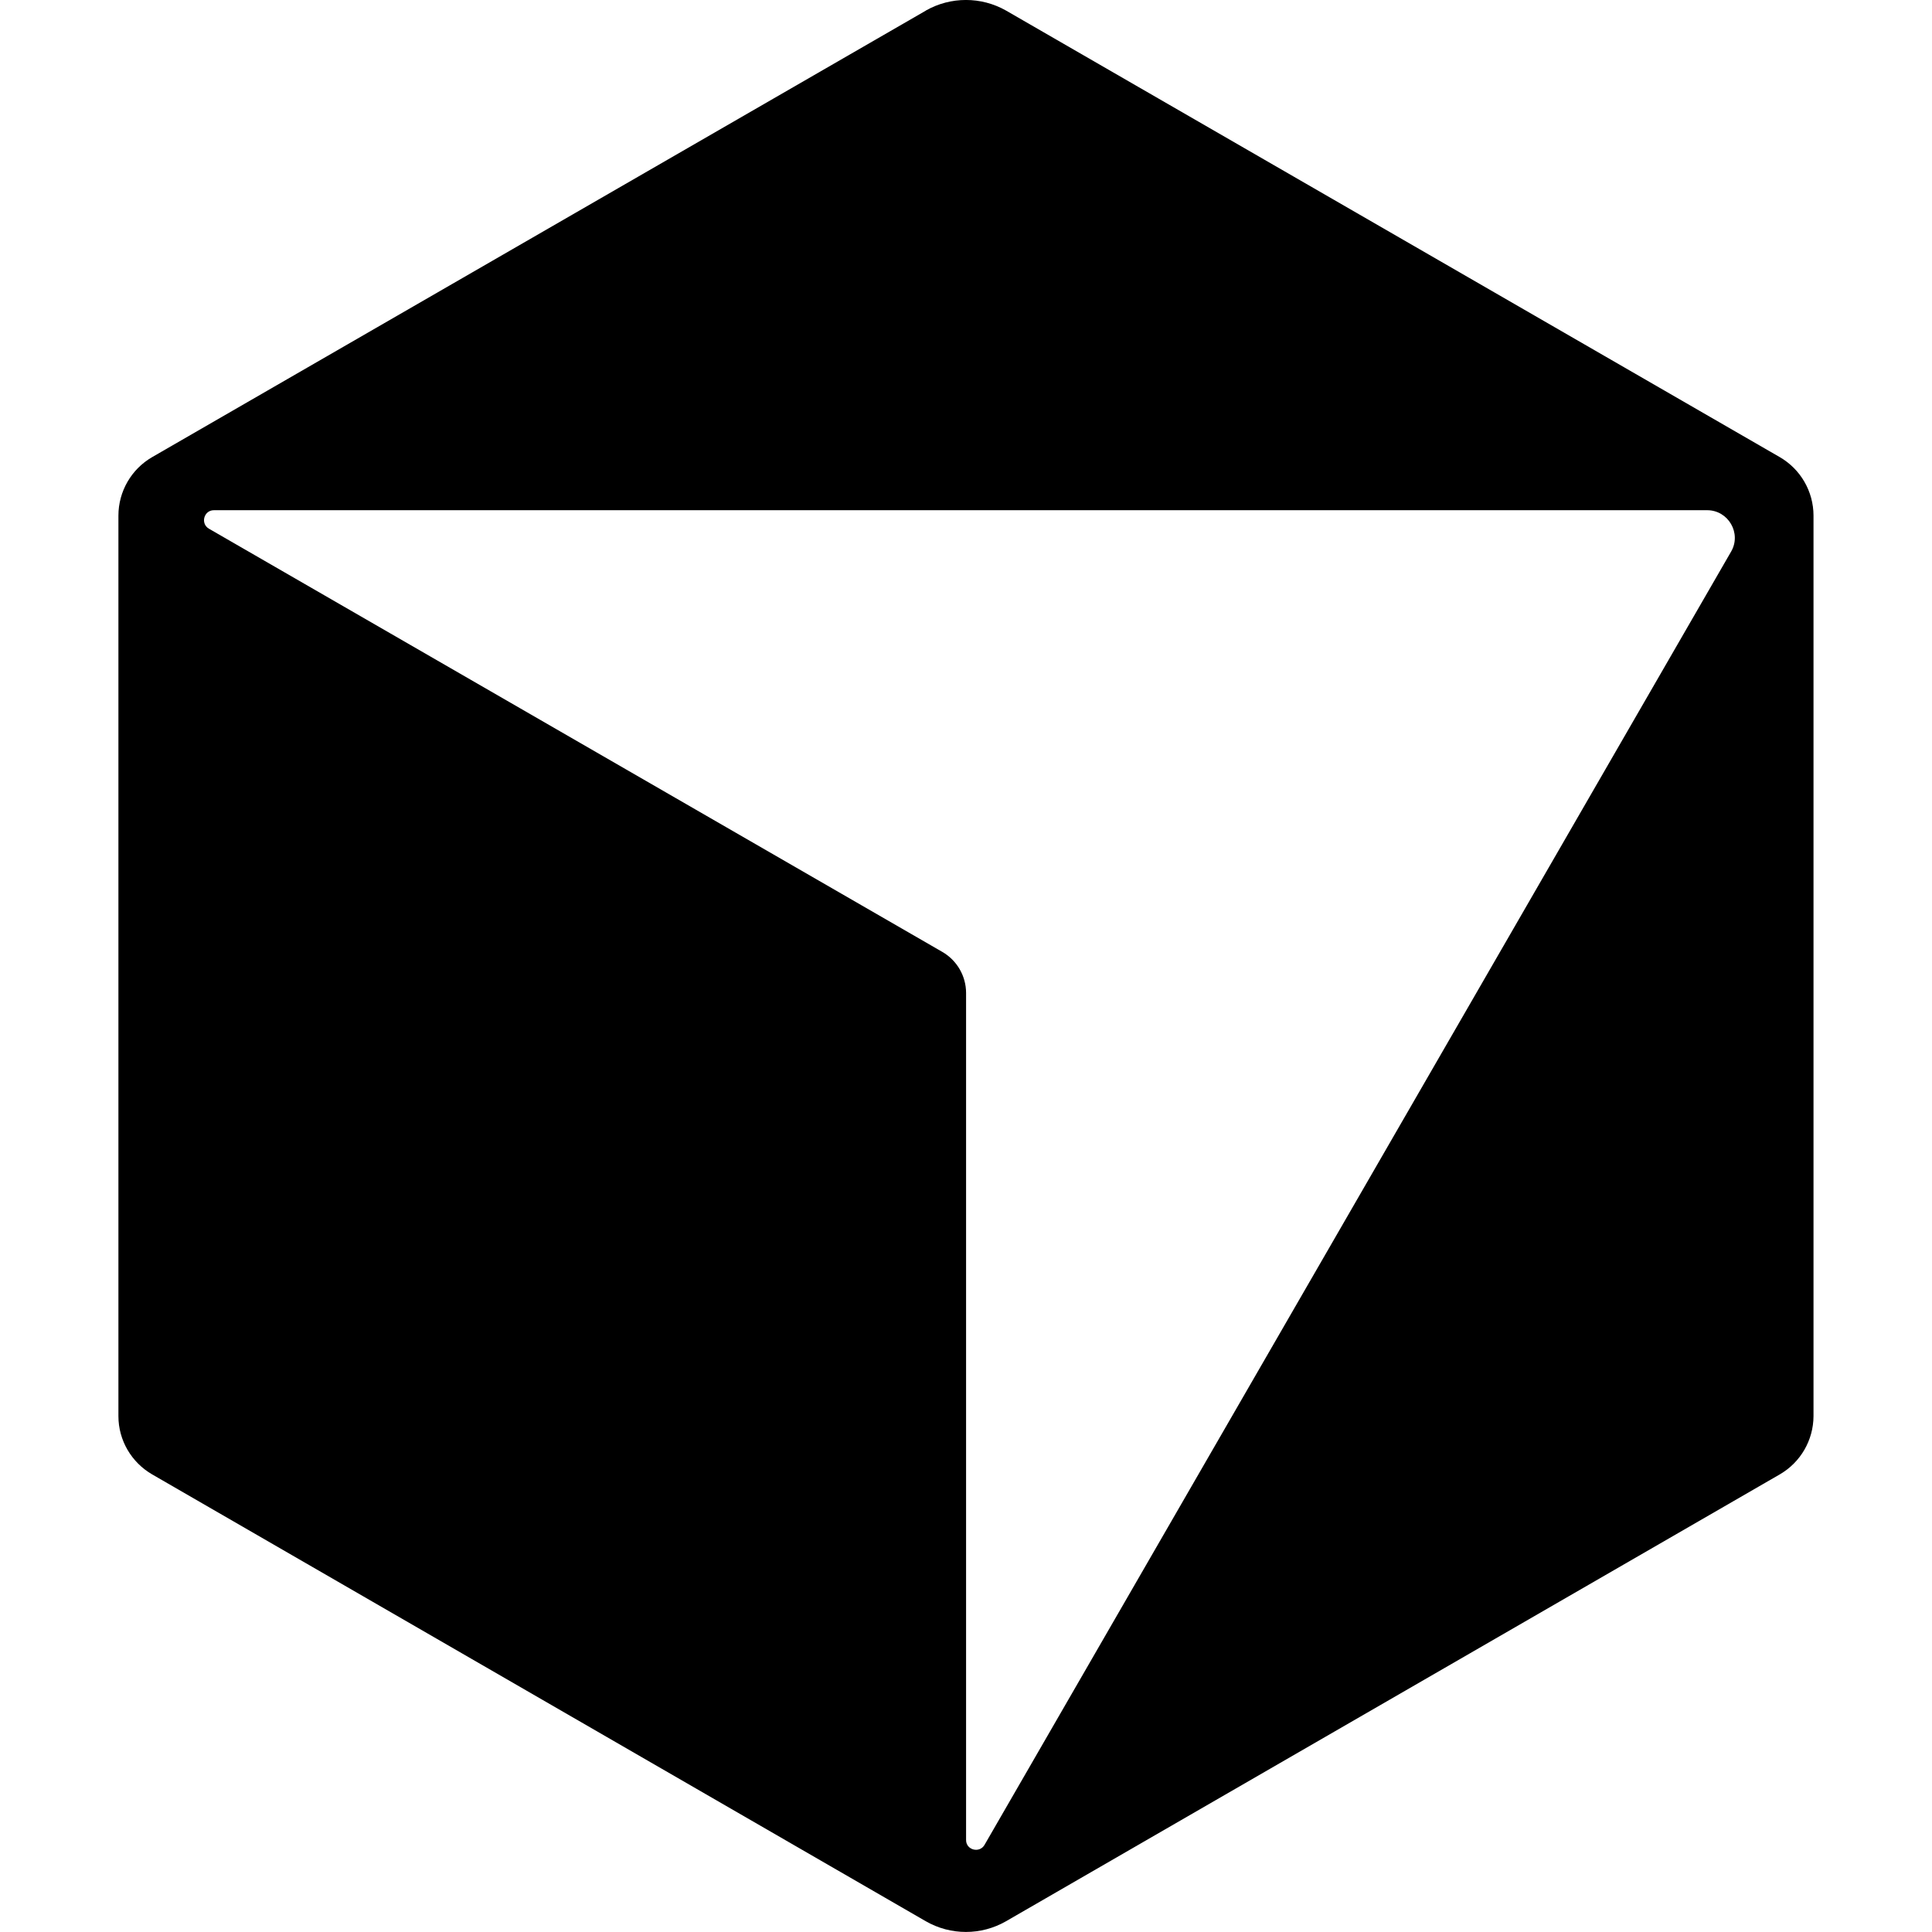
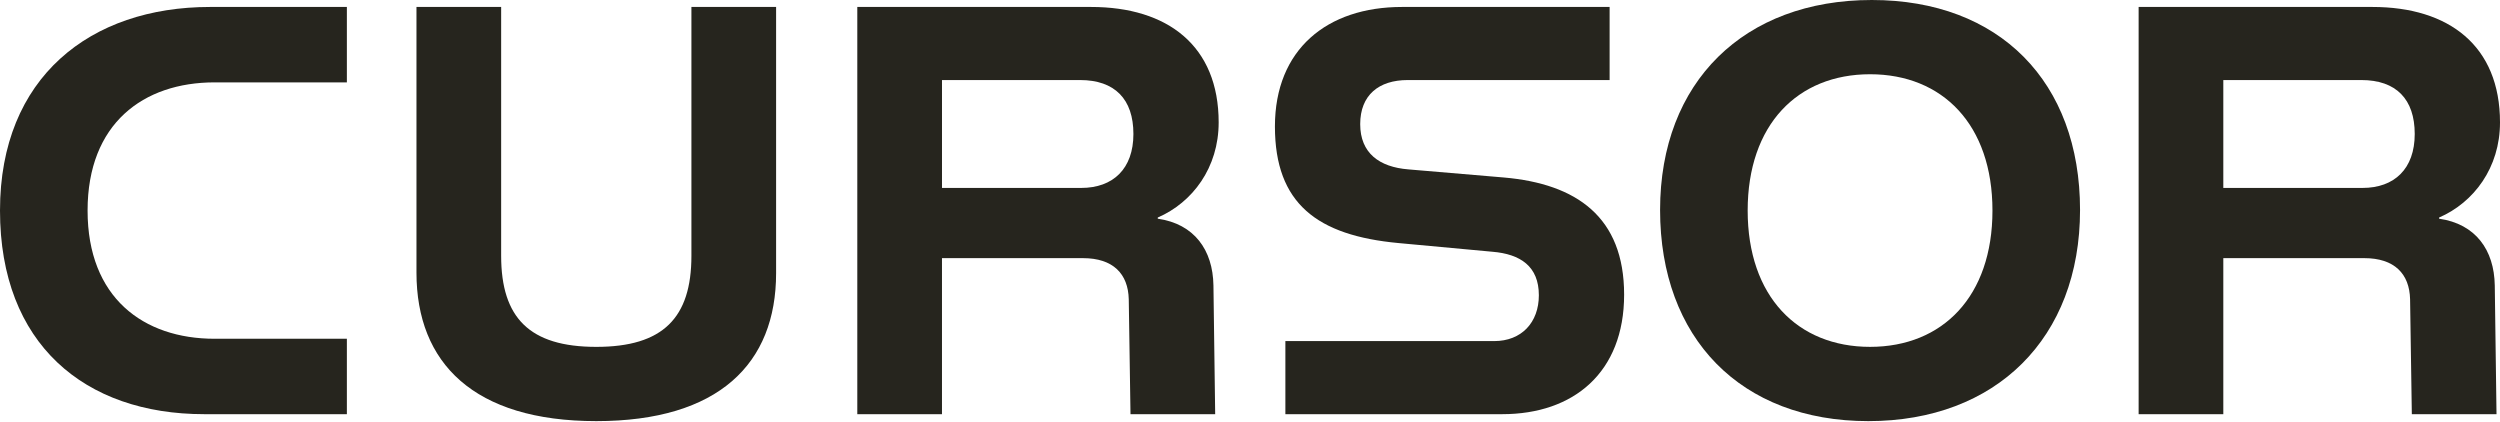
- <svg xmlns="http://www.w3.org/2000/svg" fill="#000000" role="img" viewBox="0 0 24 24">
-   <path d="M11.503.131 1.891 5.678a.84.84 0 0 0-.42.726v11.188c0 .3.162.575.42.724l9.609 5.55a1 1 0 0 0 .998 0l9.61-5.55a.84.84 0 0 0 .42-.724V6.404a.84.84 0 0 0-.42-.726L12.497.131a1.01 1.01 0 0 0-.996 0M2.657 6.338h18.55c.263 0 .43.287.297.515L12.23 22.918c-.062.107-.229.064-.229-.06V12.335a.59.59 0 0 0-.295-.51l-9.11-5.257c-.109-.063-.064-.23.061-.23" />
+ <svg xmlns="http://www.w3.org/2000/svg" id="Ebene_1" version="1.1" viewBox="0 0 1655.29 278.83">
+   <defs>
+     <style>
+       .st0 {
+         fill: #26251e;
+       }
+     </style>
+   </defs>
+   <path class="st0" d="M139.03,4.61h90.64v49.93h-87.57c-47.24,0-84.11,27.27-84.11,84.88s36.87,84.88,84.11,84.88h87.57v49.93h-94.48c-79.12,0-135.19-46.48-135.19-134.82S59.91,4.61,139.03,4.61Z" />
+   <path class="st0" d="M275.75,4.61h56.07v164.76c0,41.09,18.82,60.3,62.99,60.3s62.99-19.2,62.99-60.3V4.61h56.07v176.28c0,59.91-38.02,97.94-119.06,97.94s-119.06-38.41-119.06-98.32V4.61Z" />
+   <path class="st0" d="M806.9,81.04c0,29.96-17.28,53-40.33,62.99v.77c24.2,3.46,36.49,20.74,36.87,44.17l1.15,85.26h-56.07l-1.15-76.04c-.38-16.9-10.37-27.27-30.34-27.27h-93.33v103.31h-56.07V4.61h154.78c50.7,0,84.49,25.73,84.49,76.43h0ZM750.45,88.72c0-23.04-12.29-35.72-35.33-35.72h-91.41v71.43h92.17c21.12,0,34.57-12.67,34.57-35.72h0Z" />
+   <path class="st0" d="M1018.9,195.49c0-19.2-12.29-27.27-30.72-28.8l-62.22-5.76c-53.77-4.99-81.81-26.12-81.81-77.2S878.72,4.61,928.26,4.61h137.49v48.39h-133.65c-19.2,0-31.49,9.99-31.49,29.19s12.67,28.42,31.88,29.96l63.37,5.38c48.01,4.22,79.5,26.12,79.5,77.58s-33.41,79.12-80.65,79.12h-143.64v-48.39h138.26c18.05,0,29.57-12.29,29.57-30.34h0Z" />
+   <path class="st0" d="M1239.35,0c84.49,0,137.88,54.15,137.88,139.03s-55.69,139.8-140.18,139.8-137.88-54.92-137.88-139.8S1154.86,0,1239.35,0ZM1319.24,139.41c0-56.84-33.03-90.25-81.04-90.25s-81.04,33.41-81.04,90.25,33.03,90.25,81.04,90.25,81.04-33.41,81.04-90.25Z" />
+   <path class="st0" d="M1655.29,81.04c0,29.96-17.28,53-40.33,62.99v.77c24.2,3.46,36.49,20.74,36.87,44.17l1.15,85.26h-56.07l-1.15-76.04c-.38-16.9-10.37-27.27-30.34-27.27h-93.33v103.31h-56.07V4.61h154.78c50.7,0,84.49,25.73,84.49,76.43h0ZM1598.83,88.72c0-23.04-12.29-35.72-35.33-35.72h-91.41v71.43h92.17c21.12,0,34.57-12.67,34.57-35.72h0Z" />
</svg>
